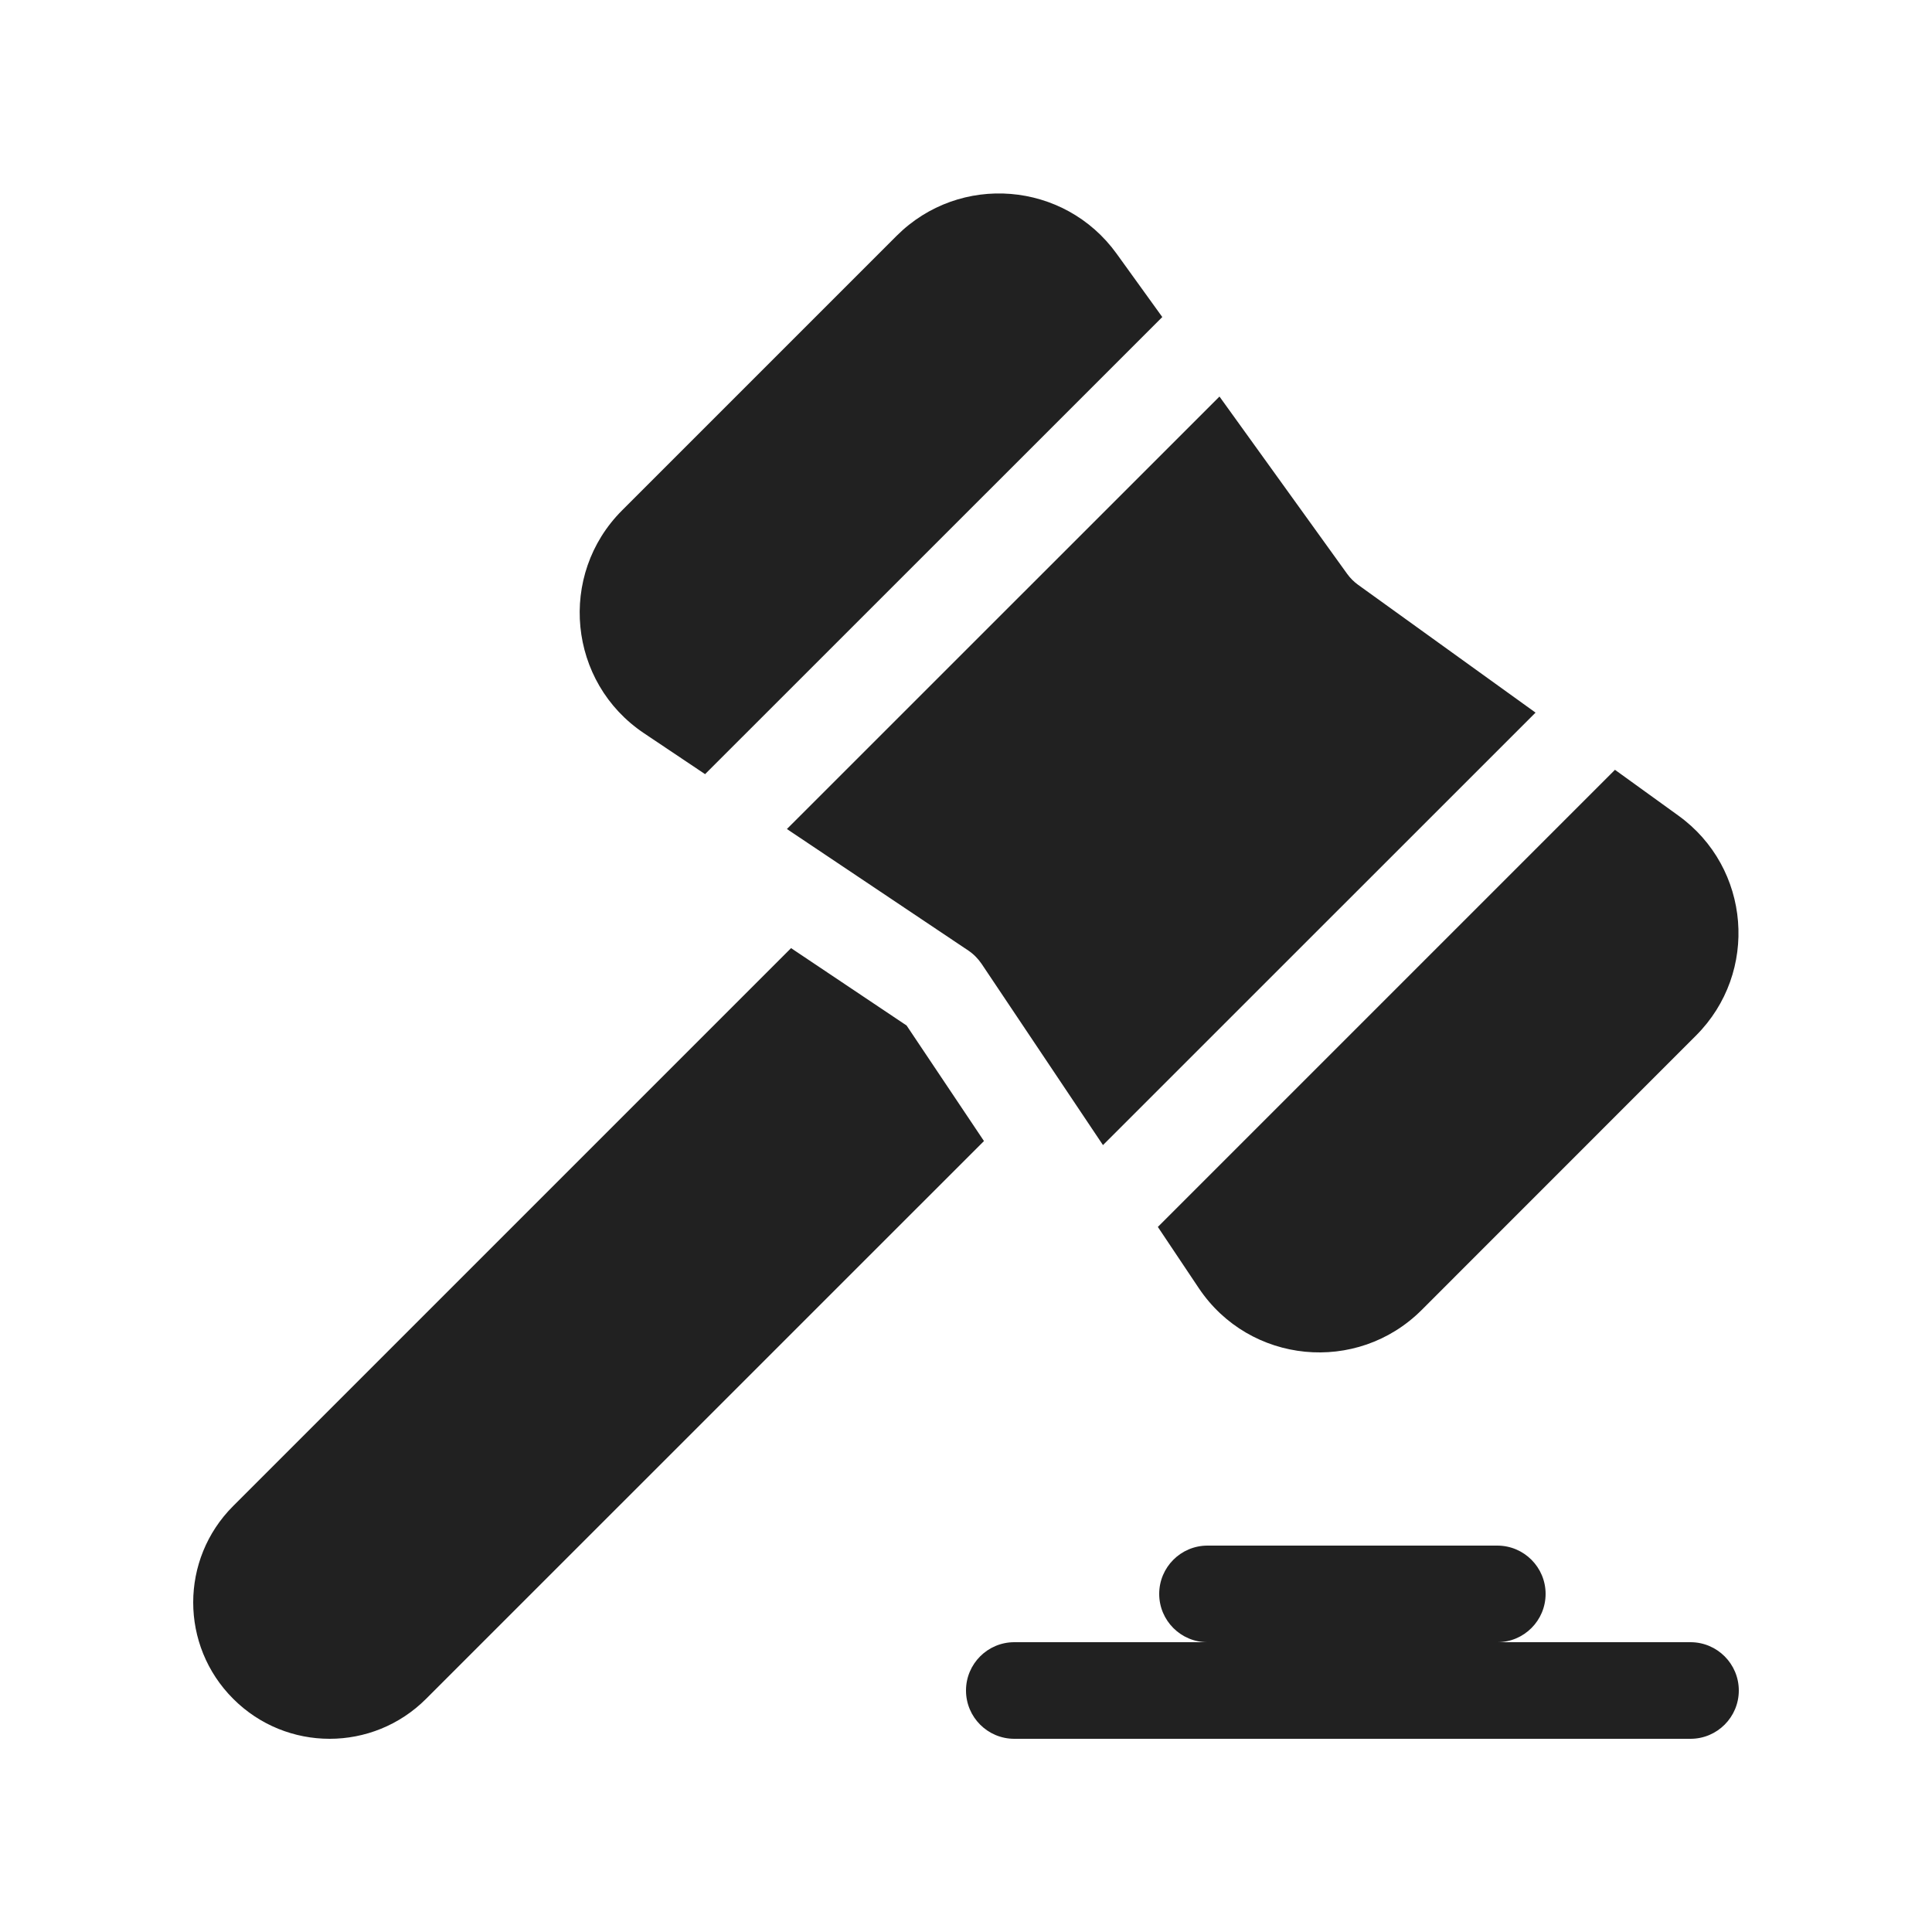
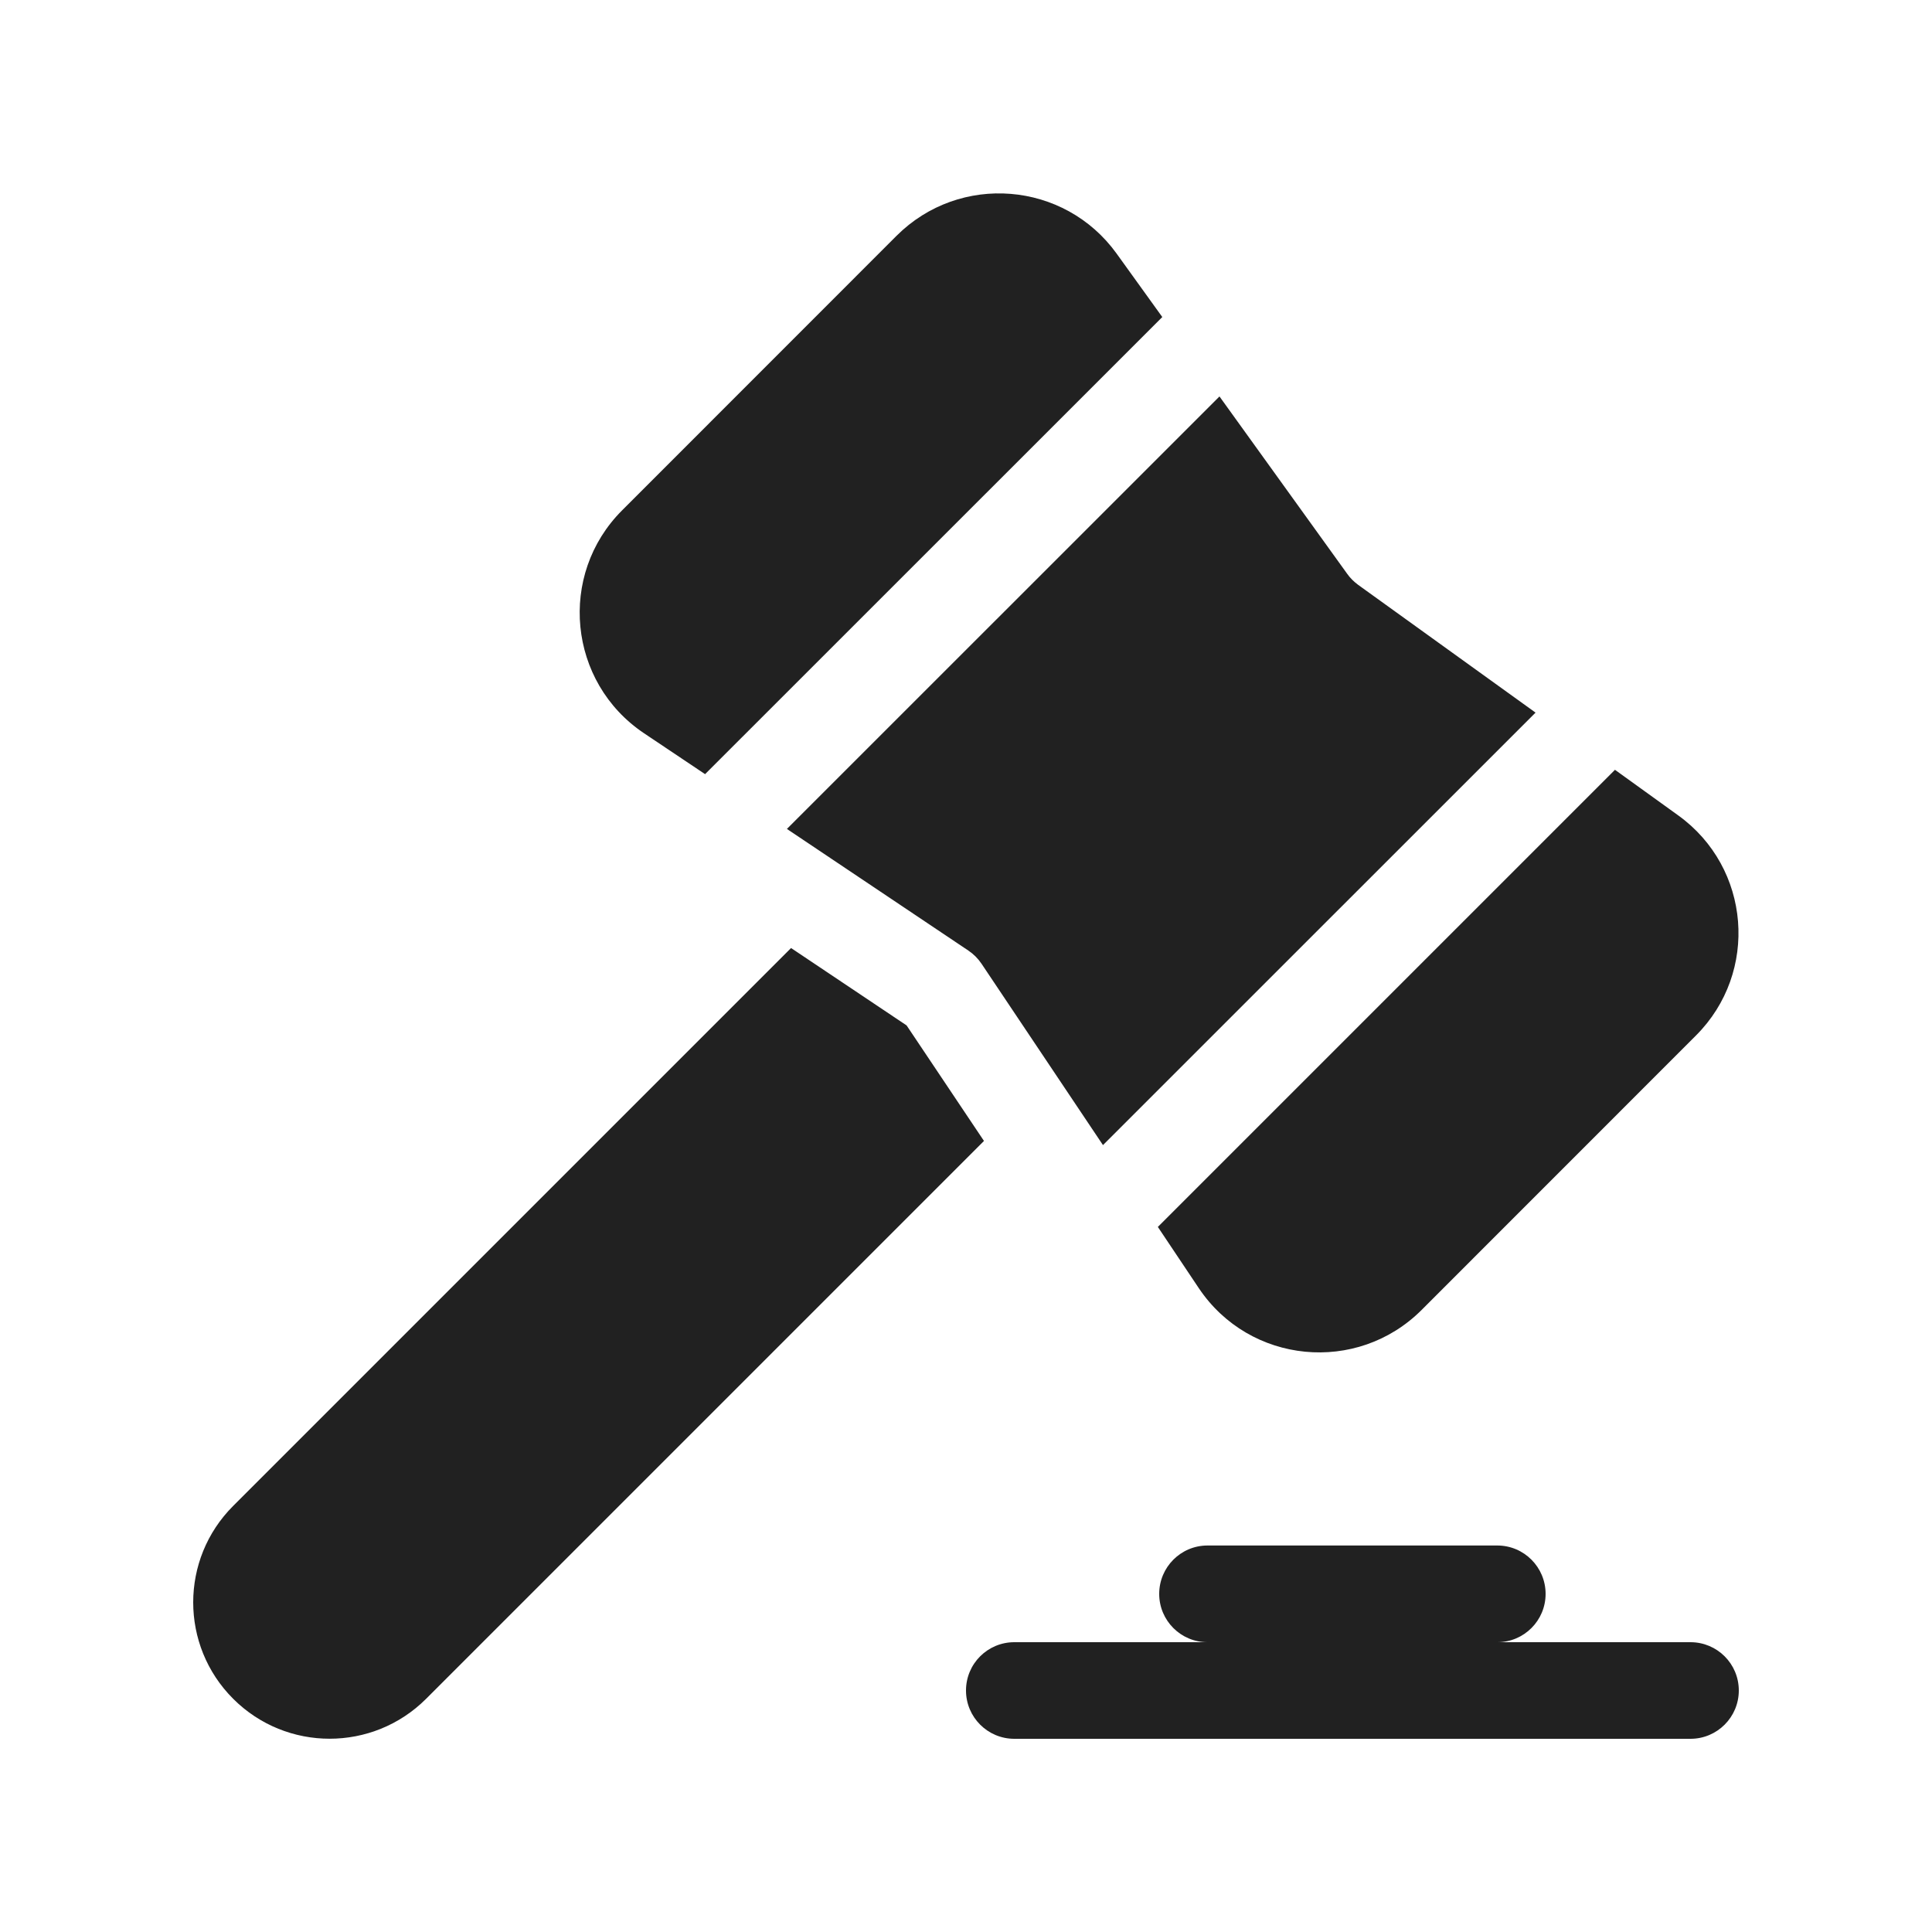
<svg xmlns="http://www.w3.org/2000/svg" width="20" height="20" viewBox="0 0 20 20" fill="none">
-   <path d="M6.666 7.59C5.881 7.064 5.772 5.951 6.44 5.283L9.281 2.442C9.935 1.788 11.018 1.876 11.559 2.626L12.032 3.282L7.299 8.014L6.666 7.59ZM8.146 8.582L12.624 4.105L13.946 5.941C13.977 5.984 14.016 6.023 14.059 6.054L15.896 7.377L11.418 11.854L10.161 9.977C10.124 9.923 10.078 9.876 10.024 9.84L8.146 8.582ZM11.986 12.701L16.718 7.969L17.373 8.442C18.124 8.982 18.211 10.066 17.557 10.72L14.717 13.561C14.048 14.229 12.936 14.12 12.41 13.335L11.986 12.701ZM8.189 9.815L2.414 15.59C1.862 16.141 1.862 17.035 2.414 17.586C2.965 18.138 3.859 18.138 4.411 17.586L10.186 11.812L9.385 10.616L8.189 9.815ZM12 16.5C12 16.224 12.224 16 12.5 16H15.5C15.776 16 16 16.224 16 16.5C16 16.776 15.776 17 15.5 17H17.5C17.776 17 18 17.224 18 17.5C18 17.776 17.776 18 17.5 18H10.5C10.224 18 10 17.776 10 17.5C10 17.224 10.224 17 10.5 17H12.5C12.224 17 12 16.776 12 16.5Z" fill="#212121" />
+   <path d="M6.666 7.59C5.881 7.063 5.772 5.951 6.44 5.283L9.281 2.441C9.935 1.788 11.018 1.875 11.559 2.625L12.032 3.282L7.299 8.014L6.666 7.59ZM8.146 8.581L12.624 4.104L13.946 5.94C13.977 5.984 14.016 6.022 14.059 6.054L15.896 7.377L11.418 11.854L10.161 9.977C10.124 9.922 10.078 9.876 10.024 9.84L8.146 8.581ZM11.986 12.701L16.718 7.969L17.373 8.441C18.124 8.982 18.211 10.065 17.557 10.719L14.717 13.56C14.048 14.229 12.936 14.12 12.41 13.335L11.986 12.701ZM8.189 9.814L2.414 15.589C1.862 16.14 1.862 17.035 2.414 17.586C2.965 18.137 3.859 18.137 4.411 17.586L10.186 11.811L9.385 10.615L8.189 9.814ZM12 16.5C12 16.223 12.224 15.999 12.5 15.999H15.5C15.776 15.999 16 16.223 16 16.5C16 16.776 15.776 17 15.5 17H17.5C17.776 17 18 17.223 18 17.5C18 17.776 17.776 18 17.5 18H10.5C10.224 18 10 17.776 10 17.5C10 17.223 10.224 17 10.5 17H12.5C12.224 17 12 16.776 12 16.5Z" fill="#212121" />
</svg>
